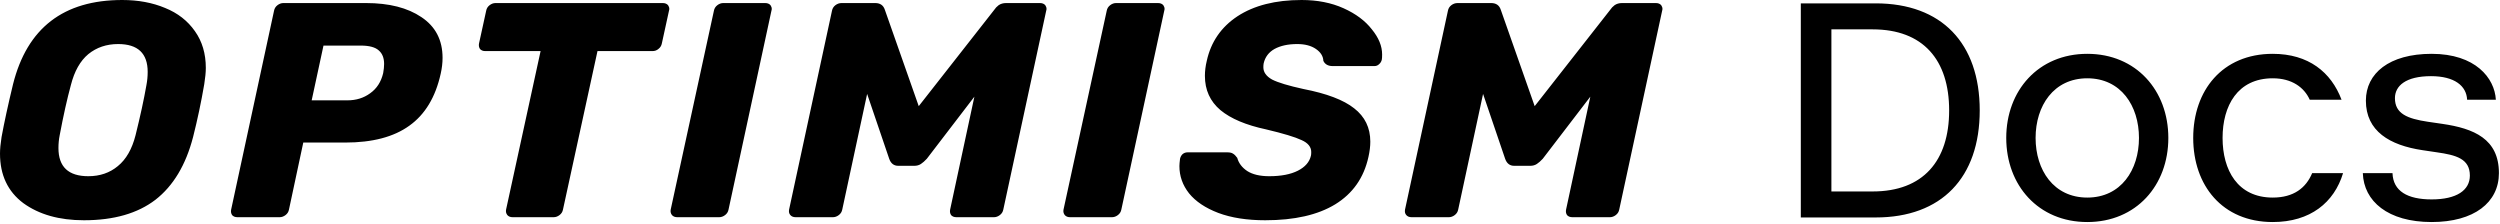
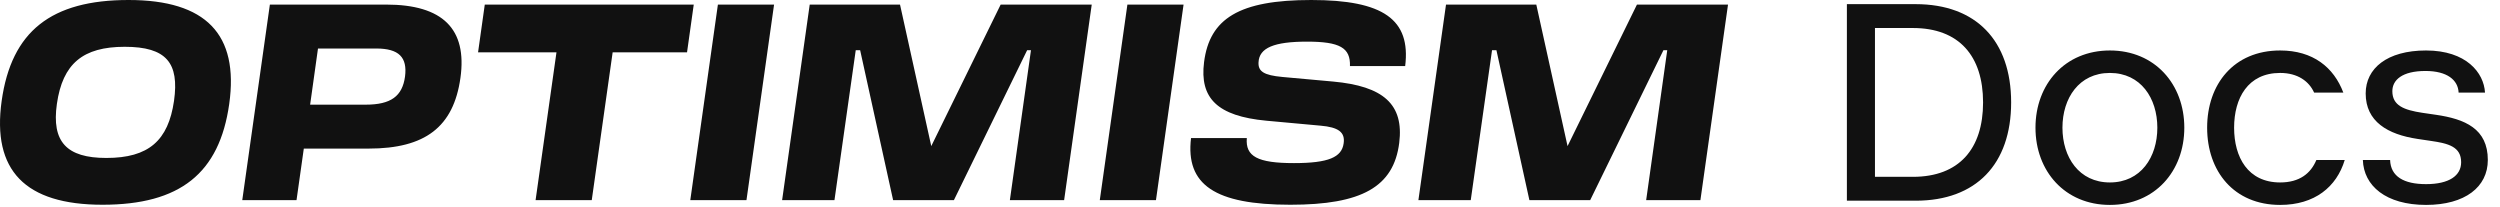
- <svg xmlns="http://www.w3.org/2000/svg" width="1782" height="159" viewBox="0 0 1782 159" fill="none">
-   <path d="M1487.82 38.37C1522.7 38.37 1545.59 64.53 1545.59 98.32C1545.59 132.11 1522.7 158.269 1487.82 158.27C1452.94 158.27 1430.05 132.11 1430.05 98.32C1430.05 64.53 1452.94 38.37 1487.82 38.37ZM1620 38.37C1645.51 38.37 1661.64 51.45 1669.05 71.07H1646.38C1642.45 62.35 1633.73 55.81 1620 55.81C1594.93 55.81 1584.25 75.43 1584.25 98.32C1584.25 121.21 1594.93 140.83 1620 140.83C1635.04 140.83 1643.76 133.854 1648.12 123.39H1670.14C1663.82 144.318 1646.81 158.269 1620 158.27C1584.03 158.27 1563.32 132.11 1563.32 98.32C1563.32 64.53 1584.03 38.37 1620 38.37ZM1733.27 38.37C1764.45 38.37 1778.18 55.592 1779.05 71.07H1758.56C1758.12 61.26 1749.62 54.284 1732.84 54.284C1714.74 54.284 1707.11 61.261 1707.11 69.981C1707.11 81.098 1716.05 84.586 1730.44 86.766L1740.9 88.292C1763.36 91.562 1781.23 98.974 1781.23 123.39C1781.23 144.318 1763.57 158.269 1733.27 158.27C1702.1 158.27 1684.88 143.446 1684.22 123.39H1705.37C1705.8 136.252 1716.05 142.138 1733.27 142.138C1751.15 142.138 1760.52 135.598 1760.52 125.134C1760.52 113.144 1750.71 110.528 1736.98 108.566L1726.73 107.04C1703.41 103.552 1686.4 93.524 1686.4 71.724C1686.4 52.322 1702.97 38.37 1733.27 38.37ZM87.094 0C98.469 0 108.663 1.89 117.676 5.669C126.689 9.303 133.779 14.828 138.95 22.242C144.121 29.511 146.706 38.233 146.706 48.408C146.706 51.461 146.337 55.313 145.599 59.965C143.381 72.903 140.722 85.478 137.621 97.689C132.45 117.605 123.51 132.505 110.805 142.391C98.099 152.13 81.108 157 59.834 157C42.254 157 27.849 152.93 16.621 144.789C5.54 136.503 0 124.728 0 109.464C2.34279e-05 106.265 0.368 102.341 1.108 97.689C3.027 87.223 5.762 74.647 9.308 59.965C19.354 19.988 45.282 9.48288e-05 87.094 0ZM927.782 0C939.005 0 948.978 1.963 957.701 5.888C966.416 9.813 973.135 14.828 977.862 20.934C982.74 26.893 985.177 32.854 985.177 38.815C985.177 40.559 985.105 41.794 984.954 42.52C984.659 43.829 983.998 44.92 982.965 45.792C982.074 46.664 980.966 47.1 979.637 47.1H949.94C946.694 47.099 944.473 45.865 943.296 43.394C943.145 40.05 941.37 37.215 937.971 34.889C934.58 32.563 930.146 31.4 924.679 31.4C918.176 31.4 912.788 32.563 908.497 34.889C904.366 37.215 901.78 40.631 900.745 45.138C900.594 45.865 900.522 46.81 900.522 47.973C900.523 51.461 902.593 54.368 906.73 56.694C911.012 58.875 918.472 61.128 929.112 63.454C945.659 66.653 957.695 71.232 965.23 77.192C972.912 83.153 976.755 91.075 976.755 100.96C976.755 104.303 976.309 107.938 975.427 111.862C972.178 126.69 964.276 137.957 951.716 145.661C939.3 153.221 922.681 157 901.853 157C888.847 157 877.695 155.256 868.39 151.768C859.23 148.278 852.283 143.625 847.554 137.811C842.977 131.996 840.685 125.527 840.685 118.404C840.685 117.241 840.835 115.497 841.13 113.171C841.425 111.863 842.014 110.772 842.905 109.9C843.94 109.028 845.12 108.592 846.449 108.592H874.813C876.589 108.592 877.919 108.882 878.803 109.464C879.838 110.045 880.87 111.063 881.905 112.517C882.94 116.296 885.304 119.422 888.998 121.894C892.841 124.364 898.088 125.6 904.732 125.6C913.154 125.6 919.952 124.292 925.125 121.675C930.291 119.058 933.394 115.497 934.429 110.99C934.58 110.409 934.651 109.536 934.651 108.373C934.651 104.739 932.359 101.904 927.782 99.869C923.199 97.689 914.777 95.145 902.512 92.237C888.186 89.184 877.329 84.606 869.942 78.5C862.549 72.249 858.857 64.109 858.856 54.078C858.856 50.589 859.302 47.028 860.186 43.394C863.145 29.874 870.453 19.261 882.129 11.557C893.948 3.852 909.167 8.42078e-06 927.782 0ZM1337.03 2.4C1383.9 2.401 1411.15 30.74 1411.15 78.7C1411.15 126.66 1383.9 155 1337.03 155H1283.62V2.4H1337.03ZM260.94 2.181C277.34 2.181 290.489 5.524 300.388 12.211C310.434 18.898 315.458 28.566 315.458 41.213C315.458 44.847 315.014 48.627 314.128 52.552C310.434 69.269 302.973 81.625 291.745 89.62C280.664 97.616 265.446 101.614 246.093 101.614H216.176L205.98 149.368C205.686 150.967 204.872 152.275 203.542 153.293C202.212 154.31 200.809 154.819 199.332 154.819H169.192C167.568 154.819 166.312 154.31 165.426 153.293C164.687 152.13 164.467 150.822 164.762 149.368L195.344 7.632C195.64 6.033 196.452 4.724 197.781 3.707C199.111 2.689 200.514 2.181 201.991 2.181H260.94ZM472.427 2.181C474.051 2.181 475.308 2.689 476.195 3.707C476.786 4.579 477.081 5.451 477.081 6.323C477.081 6.759 477.007 7.195 476.859 7.632L471.762 30.964C471.465 32.563 470.653 33.871 469.325 34.889C468.143 35.906 466.738 36.415 465.114 36.415H425.889L401.289 149.368C400.994 150.967 400.182 152.276 398.853 153.293C397.523 154.31 396.119 154.819 394.641 154.819H365.388C363.764 154.819 362.508 154.31 361.622 153.293C360.736 152.13 360.44 150.822 360.736 149.368L385.333 36.415H345.887C344.261 36.415 343.005 35.906 342.121 34.889C341.381 33.726 341.159 32.418 341.454 30.964L346.552 7.632C346.846 6.033 347.661 4.724 348.99 3.707C350.32 2.689 351.723 2.181 353.2 2.181H472.427ZM545.449 2.181C547.075 2.181 548.331 2.689 549.217 3.707C549.808 4.579 550.104 5.451 550.104 6.323C550.104 6.759 550.029 7.195 549.882 7.632L519.3 149.368C519.003 150.967 518.191 152.276 516.863 153.293C515.532 154.31 514.128 154.819 512.651 154.819H482.734C481.108 154.819 479.853 154.31 478.967 153.293C478.081 152.13 477.784 150.822 478.08 149.368L508.884 7.632C509.18 6.033 509.993 4.724 511.322 3.707C512.652 2.689 514.055 2.181 515.532 2.181H545.449ZM623.85 2.181C627.396 2.181 629.686 3.779 630.721 6.978L654.877 75.665L708.727 6.978C709.467 5.815 710.501 4.724 711.829 3.707C713.306 2.689 715.08 2.181 717.149 2.181H741.301C742.925 2.181 744.183 2.689 745.074 3.707C745.664 4.579 745.958 5.451 745.958 6.323C745.958 6.759 745.886 7.195 745.735 7.632L715.153 149.368C714.859 150.967 714.046 152.275 712.717 153.293C711.385 154.31 709.982 154.819 708.505 154.819H681.691C680.065 154.819 678.809 154.31 677.923 153.293C677.185 152.13 676.962 150.821 677.259 149.368L694.544 68.905L660.638 113.171C659.161 114.77 657.757 116.006 656.428 116.878C655.098 117.75 653.546 118.185 651.772 118.186H640.249C637.146 118.186 635.005 116.515 633.822 113.171L618.089 66.943L600.359 149.368C600.063 150.967 599.251 152.275 597.921 153.293C596.591 154.31 595.188 154.819 593.711 154.819H567.118C565.492 154.819 564.236 154.31 563.351 153.293C562.465 152.275 562.168 150.967 562.465 149.368L593.047 7.632C593.342 6.033 594.155 4.724 595.484 3.707C596.814 2.689 598.292 2.181 599.916 2.181H623.85ZM825.446 2.181C827.069 2.181 828.327 2.689 829.211 3.707C829.807 4.579 830.101 5.451 830.102 6.323C830.102 6.759 830.023 7.195 829.879 7.632L799.294 149.368C798.999 150.967 798.185 152.276 796.857 153.293C795.528 154.31 794.126 154.819 792.646 154.819H762.729C761.104 154.819 759.846 154.31 758.962 153.293C758.08 152.13 757.777 150.822 758.079 149.368L788.881 7.632C789.176 6.033 789.988 4.724 791.317 3.707C792.645 2.689 794.047 2.181 795.527 2.181H825.446ZM1062.89 2.181C1066.43 2.181 1068.72 3.779 1069.76 6.978L1093.92 75.665L1147.77 6.978C1148.51 5.815 1149.54 4.724 1150.87 3.707C1152.34 2.689 1154.12 2.181 1156.19 2.181H1180.34C1181.97 2.181 1183.23 2.689 1184.11 3.707C1184.7 4.579 1185 5.451 1185 6.323C1185 6.759 1184.92 7.195 1184.78 7.632L1154.19 149.368C1153.89 150.967 1153.08 152.275 1151.75 153.293C1150.43 154.31 1149.02 154.819 1147.54 154.819H1120.73C1119.11 154.819 1117.85 154.31 1116.96 153.293C1116.22 152.13 1116 150.822 1116.3 149.368L1133.58 68.905L1099.68 113.171C1098.2 114.77 1096.8 116.006 1095.47 116.878C1094.14 117.75 1092.59 118.186 1090.81 118.186H1079.29C1076.18 118.185 1074.04 116.515 1072.86 113.171L1057.13 66.943L1039.4 149.368C1039.1 150.967 1038.29 152.275 1036.96 153.293C1035.63 154.31 1034.23 154.819 1032.75 154.819H1006.16C1004.53 154.819 1003.28 154.31 1002.39 153.293C1001.5 152.276 1001.21 150.967 1001.5 149.368L1032.09 7.632C1032.38 6.033 1033.19 4.724 1034.52 3.707C1035.85 2.689 1037.33 2.181 1038.96 2.181H1062.89ZM1487.82 55.81C1463.84 55.81 1450.97 75.43 1450.97 98.32C1450.97 121.21 1463.84 140.83 1487.82 140.83C1511.8 140.83 1524.66 121.21 1524.66 98.32C1524.66 75.43 1511.8 55.81 1487.82 55.81ZM1305.42 136.47H1334.85C1370.82 136.47 1389.35 114.67 1389.35 78.7C1389.35 42.73 1370.82 20.93 1334.85 20.93H1305.42V136.47ZM84.212 31.4C75.938 31.4 68.847 33.798 62.938 38.596C57.175 43.393 53.038 50.734 50.526 60.619C47.867 70.359 45.208 82.279 42.549 96.381C41.958 99.288 41.663 102.341 41.663 105.539C41.663 118.913 48.755 125.6 62.938 125.6C71.212 125.6 78.229 123.202 83.991 118.404C89.901 113.607 94.111 106.265 96.623 96.381C100.021 82.715 102.606 70.795 104.38 60.619C104.969 57.566 105.266 54.441 105.266 51.243C105.266 38.014 98.247 31.4 84.212 31.4ZM222.159 71.522H247.644C253.848 71.522 259.24 69.85 263.822 66.507C268.55 63.163 271.653 58.366 273.13 52.115C273.572 49.644 273.793 47.463 273.793 45.573C273.793 41.358 272.536 38.16 270.026 35.98C267.514 33.654 263.229 32.49 257.174 32.49H230.579L222.159 71.522Z" fill="black" />
+ <svg xmlns="http://www.w3.org/2000/svg" width="1856" height="153" viewBox="0 0 1856 153" fill="none">
+   <path d="M1053.03 148.598H1091.88L1107.68 37.291H1110.95L1135.43 148.598H1180.55L1234.92 37.291H1237.76L1222.11 148.598H1262.38L1282.88 3.405H1215.27L1163.75 108.472L1140.55 3.405H1073.52L1053.02 148.598H1053.03ZM957.951 152C1010.9 152 1034.66 138.813 1038.79 106.059C1042.35 77.416 1026.98 63.947 989.687 60.545L952.113 57.142C938.024 55.866 934.037 52.888 934.323 46.366C934.749 35.447 945.992 30.911 970.332 30.911C994.672 30.911 1002.64 35.447 1002.21 49.059H1043.2C1047.47 14.461 1026.98 0 973.464 0C919.95 0 898.033 13.754 893.903 46.081C890.488 72.88 903.725 86.207 940.157 89.612L980.434 93.299C993.528 94.433 998.794 98.12 997.512 106.486C996.088 116.696 986.412 121.089 960.65 121.089C933.607 121.089 924.501 116.126 925.639 102.514H884.221C880.094 137.112 901.868 152 957.945 152H957.951ZM816.481 148.598H858.182L878.678 3.405H836.977L816.481 148.598ZM512.474 148.598H554.175L574.668 3.402H532.967L512.471 148.595L512.474 148.598ZM397.615 148.598H439.316L454.83 38.852H510.051L515.033 3.405H359.898L354.915 38.852H413.125L397.612 148.598H397.615ZM230.241 77.701L236.075 36.014H279.341C296.136 36.014 302.54 42.536 300.689 56.858C298.696 71.461 290.158 77.701 271.513 77.701H230.238H230.241ZM179.859 148.598H220.136L225.544 110.313H273.649C315.637 110.313 336.699 94.29 341.824 57.849C346.947 21.55 328.73 3.402 286.743 3.402H200.352L179.856 148.595L179.859 148.598ZM78.949 117.263C49.346 117.263 38.243 105.21 42.23 77.137C46.5 47.218 61.588 34.74 92.612 34.74C123.636 34.74 133.175 46.793 129.191 74.866C124.921 104.357 110.405 117.263 78.949 117.263ZM76.103 152C133.604 152 162.921 128.746 170.18 77.134C177.439 25.522 152.959 0 95.458 0C37.957 0 8.497 23.254 1.238 74.866C-6.021 126.478 18.602 152 76.1 152H76.103ZM580.646 148.598H619.501L635.298 37.291H638.573L663.053 148.598H708.169L762.538 37.291H765.384L749.727 148.598H790.004L810.5 3.405H742.894L691.371 108.472L668.172 3.405H601.136L580.64 148.598H580.646Z" fill="#111111" />
+   <path d="M1493.07 76.04C1493.07 121.901 1467.02 149 1422.2 149H1371.13V3.08H1422.2C1467.02 3.08 1493.07 30.179 1493.07 76.04ZM1391.97 20.799V131.281H1420.11C1454.51 131.281 1472.23 110.435 1472.23 76.04C1472.23 41.645 1454.51 20.799 1420.11 20.799H1391.97ZM1511.14 94.801C1511.14 62.49 1533.03 37.475 1566.38 37.475C1599.74 37.475 1621.63 62.49 1621.63 94.801C1621.63 127.112 1599.74 152.127 1566.38 152.127C1533.03 152.127 1511.14 127.112 1511.14 94.801ZM1601.61 94.801C1601.61 72.913 1589.31 54.152 1566.38 54.152C1543.45 54.152 1531.16 72.913 1531.16 94.801C1531.16 116.689 1543.45 135.45 1566.38 135.45C1589.31 135.45 1601.61 116.689 1601.61 94.801ZM1719.67 118.774H1740.73C1734.68 138.786 1718.42 152.127 1692.78 152.127C1658.39 152.127 1638.58 127.112 1638.58 94.801C1638.58 62.49 1658.39 37.475 1692.78 37.475C1717.17 37.475 1732.6 49.983 1739.69 68.744H1718.01C1714.25 60.406 1705.92 54.152 1692.78 54.152C1668.81 54.152 1658.6 72.913 1658.6 94.801C1658.6 116.689 1668.81 135.45 1692.78 135.45C1707.17 135.45 1715.5 128.78 1719.67 118.774ZM1804.64 104.599L1794.84 103.139C1772.54 99.804 1756.28 90.215 1756.28 69.369C1756.28 50.817 1772.12 37.475 1801.1 37.475C1830.91 37.475 1844.04 53.944 1844.87 68.744H1825.28C1824.86 59.363 1816.73 52.693 1800.68 52.693C1783.38 52.693 1776.08 59.363 1776.08 67.702C1776.08 78.333 1784.63 81.668 1798.39 83.753L1808.39 85.212C1829.86 88.339 1846.96 95.427 1846.96 118.774C1846.96 138.786 1830.07 152.127 1801.1 152.127C1771.29 152.127 1754.82 137.952 1754.19 118.774H1774.41C1774.83 131.073 1784.63 136.701 1801.1 136.701C1818.19 136.701 1827.15 130.447 1827.15 120.441C1827.15 108.976 1817.77 106.475 1804.64 104.599Z" fill="#111111" />
</svg>
